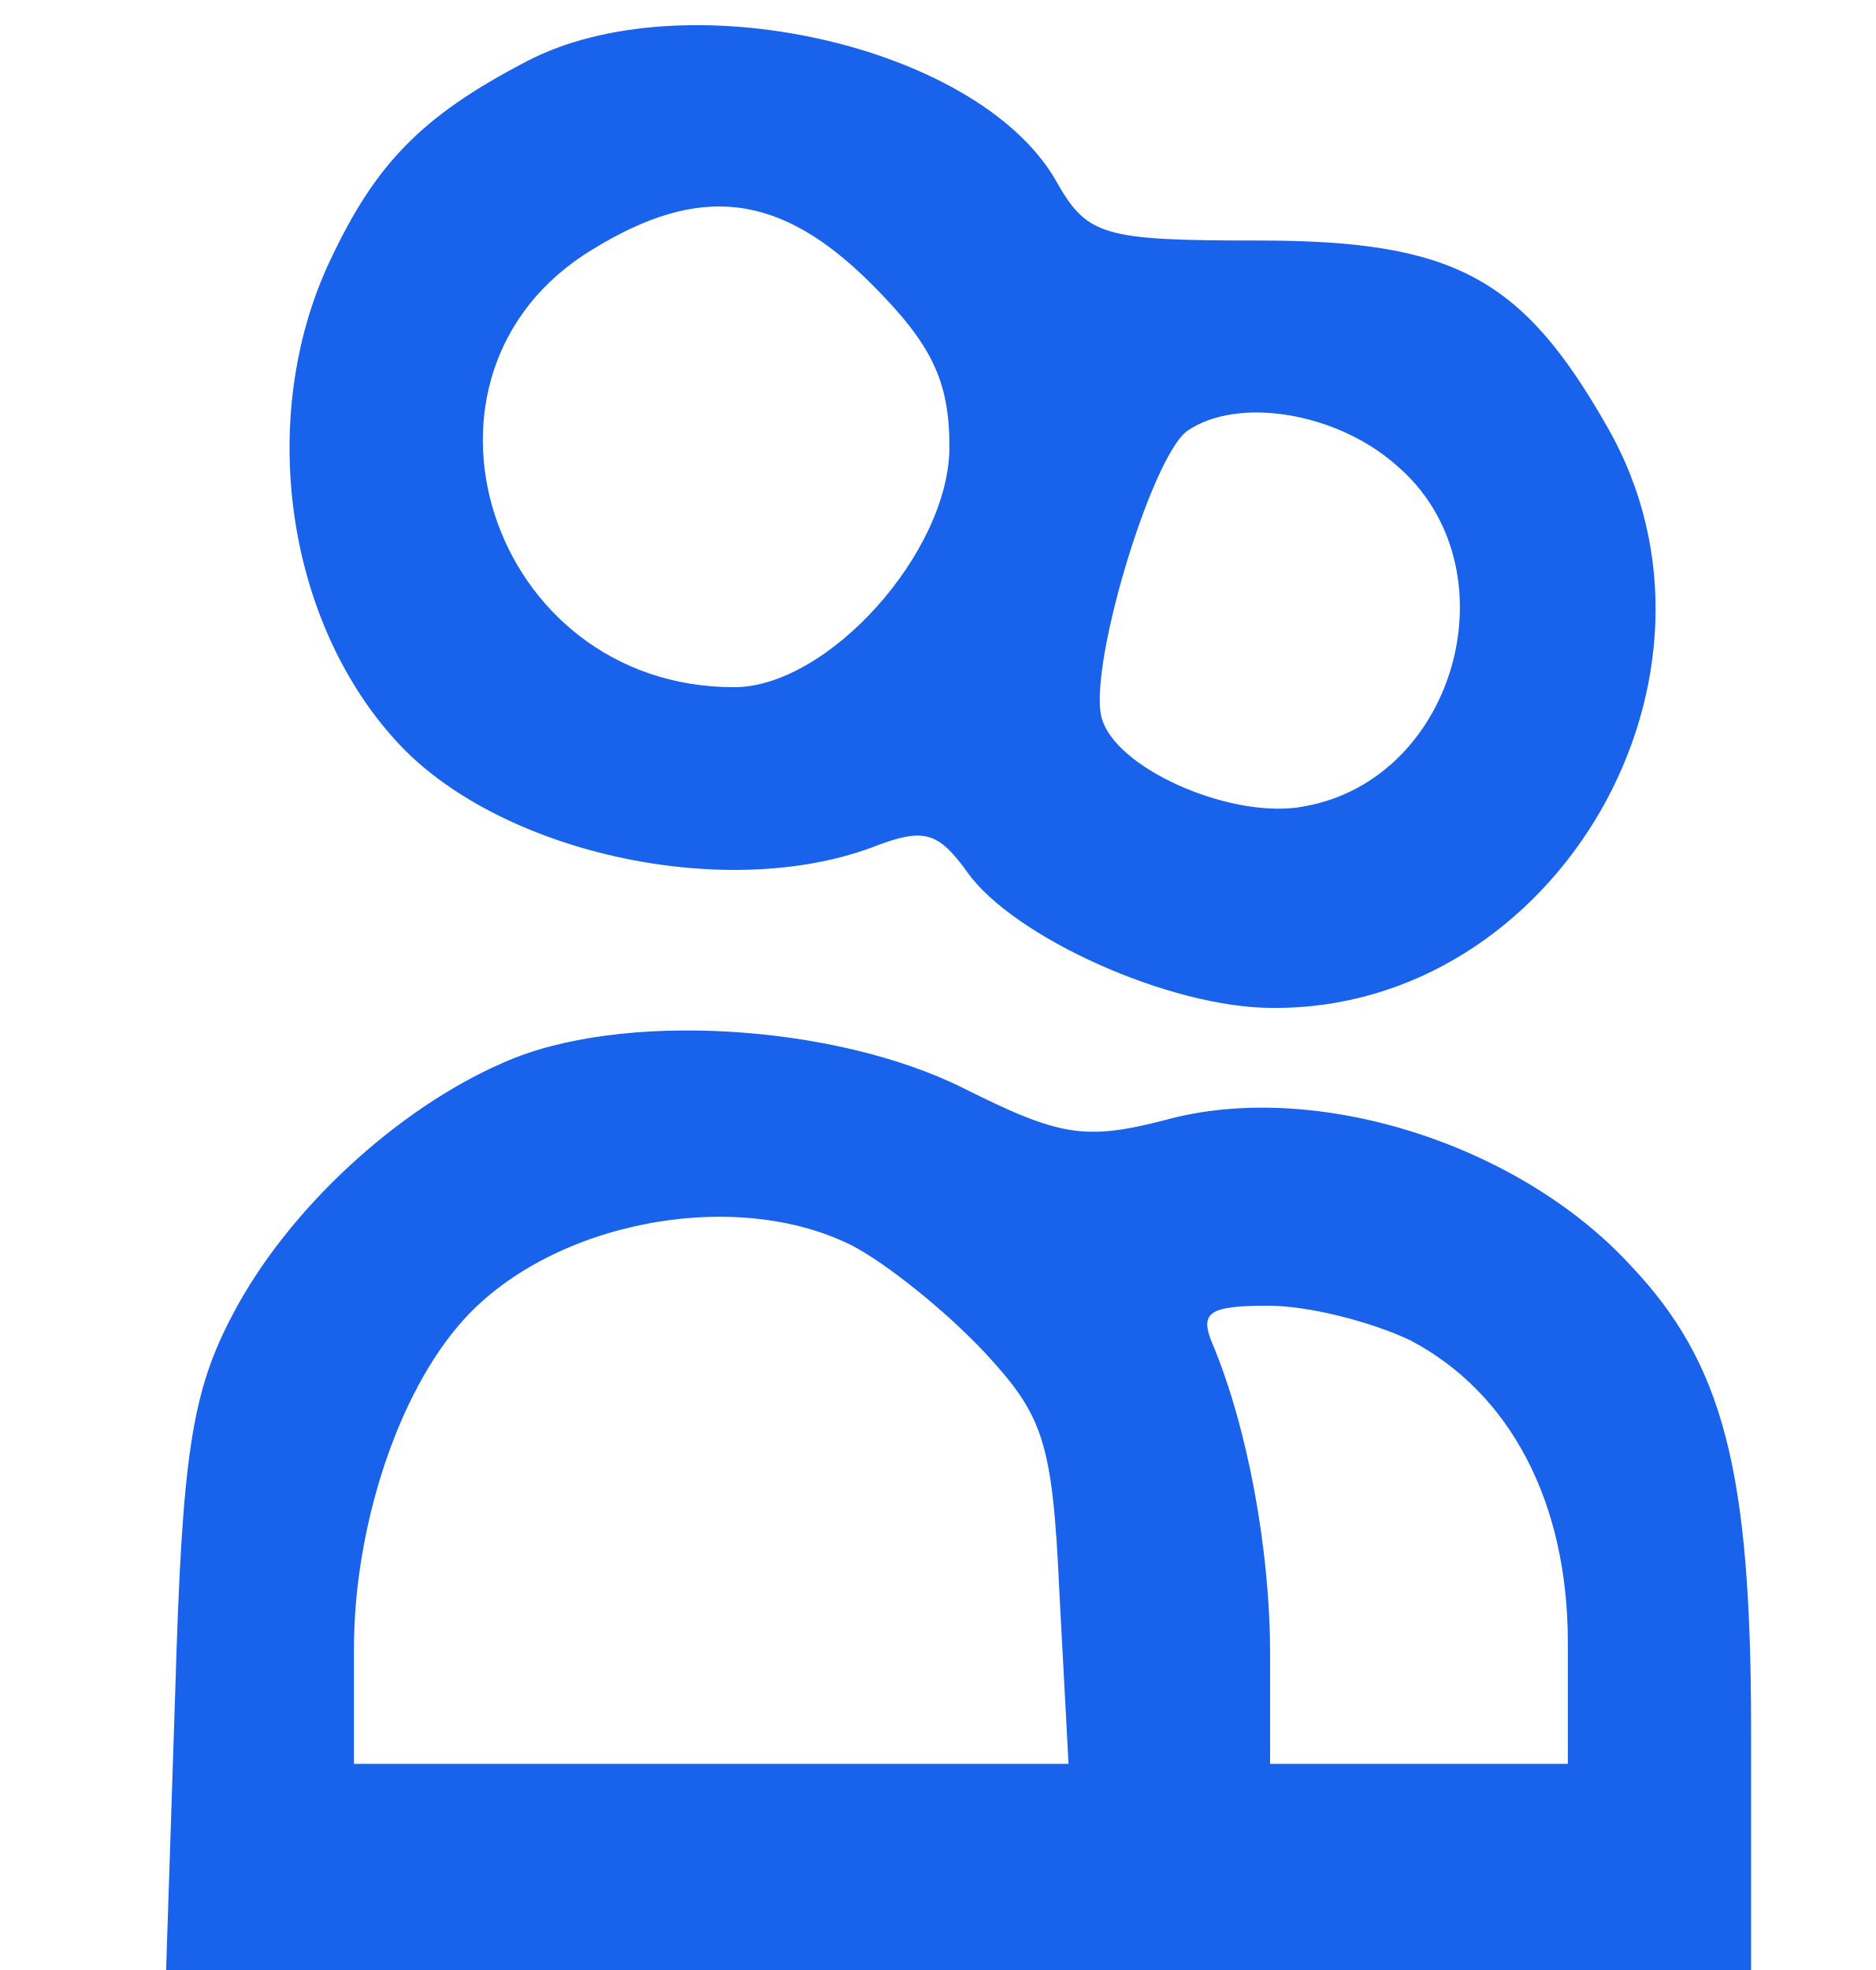
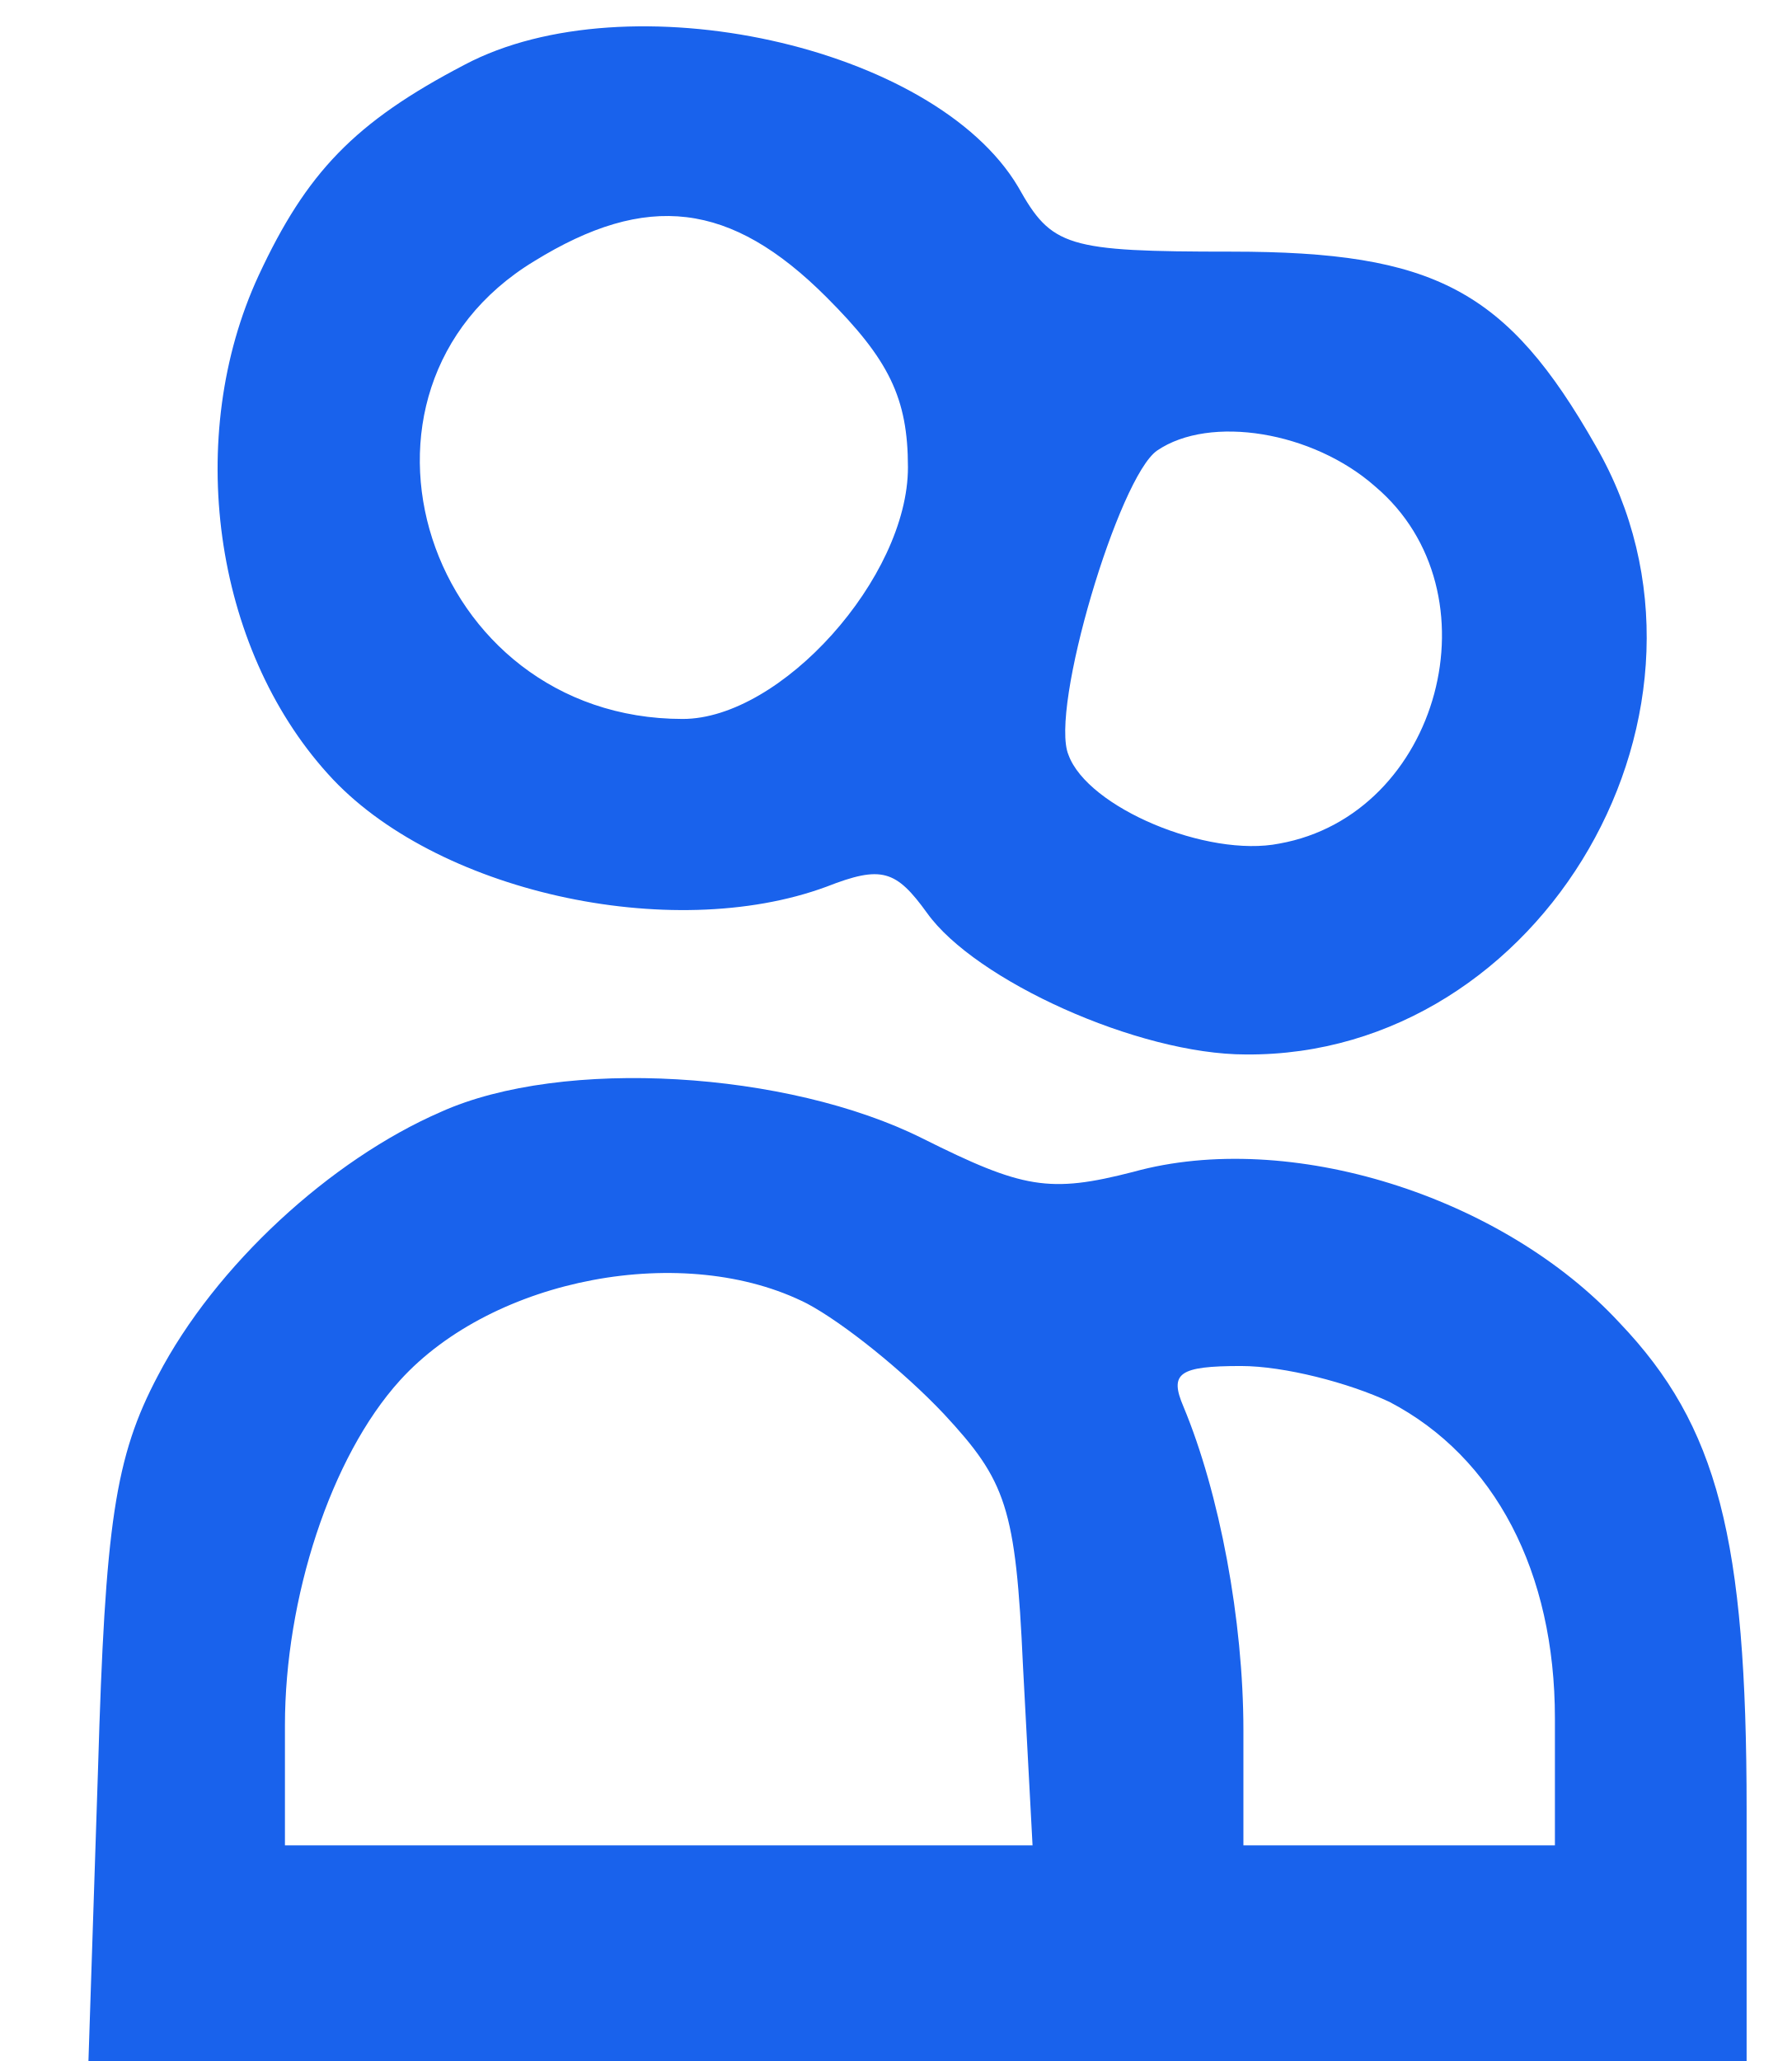
- <svg xmlns="http://www.w3.org/2000/svg" version="1.0" width="20pt" height="21pt" viewBox="0 0 71 86" preserveAspectRatio="xMidYMid meet">
+ <svg xmlns="http://www.w3.org/2000/svg" version="1.0" width="20pt" height="23pt" viewBox="0 0 71 86" preserveAspectRatio="xMidYMid meet">
  <g transform="translate(0,86) scale(0.1,-0.1)" fill="#1962EC" stroke="none">
    <path d="M175 833 c-46 -24 -66 -45 -86 -88 -31 -67 -19 -155 29 -208 44 -49 143 -71 208 -47 23 9 29 7 42 -11 20 -28 88 -59 133 -59 124 -1 209 145 146 254 -37 65 -67 81 -152 81 -69 0 -75 2 -89 27 -35 59 -163 87 -231 51z m151 -97 c26 -26 34 -42 34 -71 0 -46 -53 -105 -94 -105 -107 0 -151 137 -62 191 47 29 82 25 122 -15z m229 -79 c52 -44 27 -137 -40 -149 -30 -6 -80 15 -88 37 -8 19 21 116 37 127 22 15 65 8 91 -15z" />
    <path d="M165 396 c-46 -20 -94 -64 -118 -110 -18 -34 -22 -62 -25 -164 l-4 -122 346 0 346 0 0 105 c0 113 -12 160 -53 203 -49 53 -138 81 -203 63 -35 -9 -46 -7 -88 14 -56 28 -150 34 -201 11z m153 -80 c15 -8 40 -28 57 -46 26 -28 30 -39 33 -105 l4 -75 -156 0 -156 0 0 50 c0 53 19 112 48 144 39 43 119 58 170 32z m243 -41 c44 -23 69 -71 69 -132 l0 -53 -65 0 -65 0 0 48 c0 46 -10 99 -25 135 -6 14 -2 17 24 17 18 0 45 -7 62 -15z" />
  </g>
</svg>
